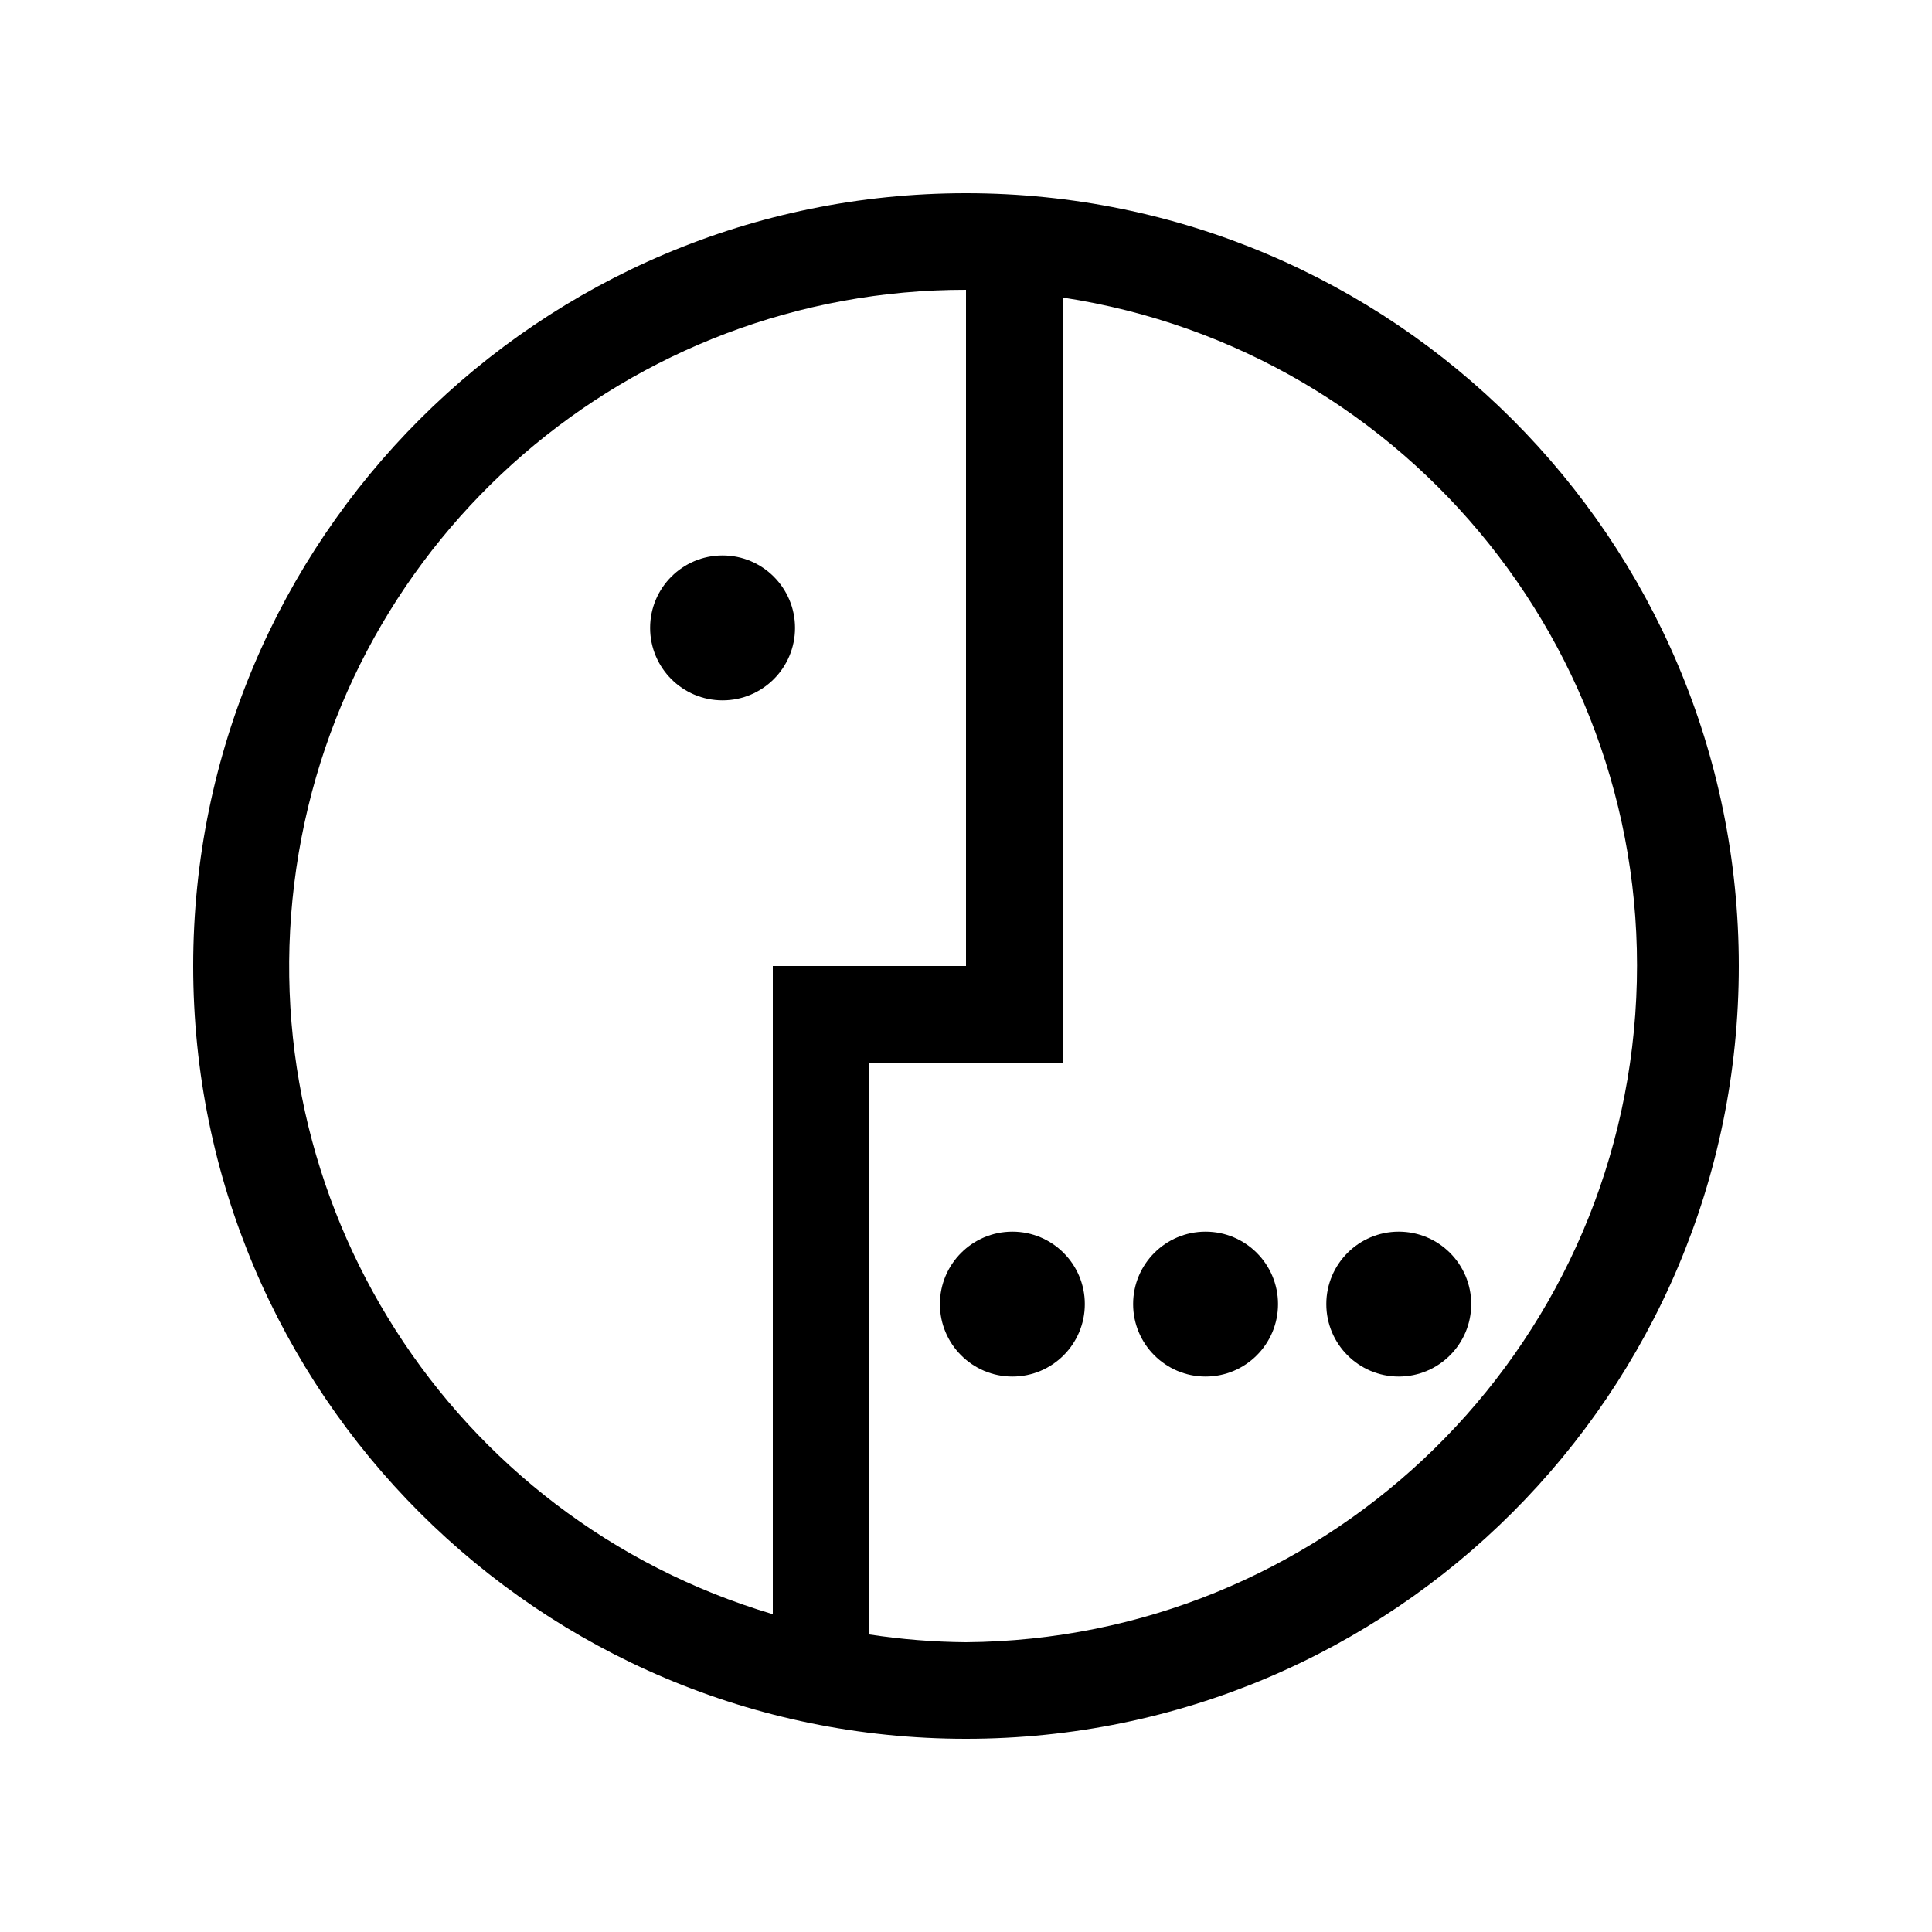
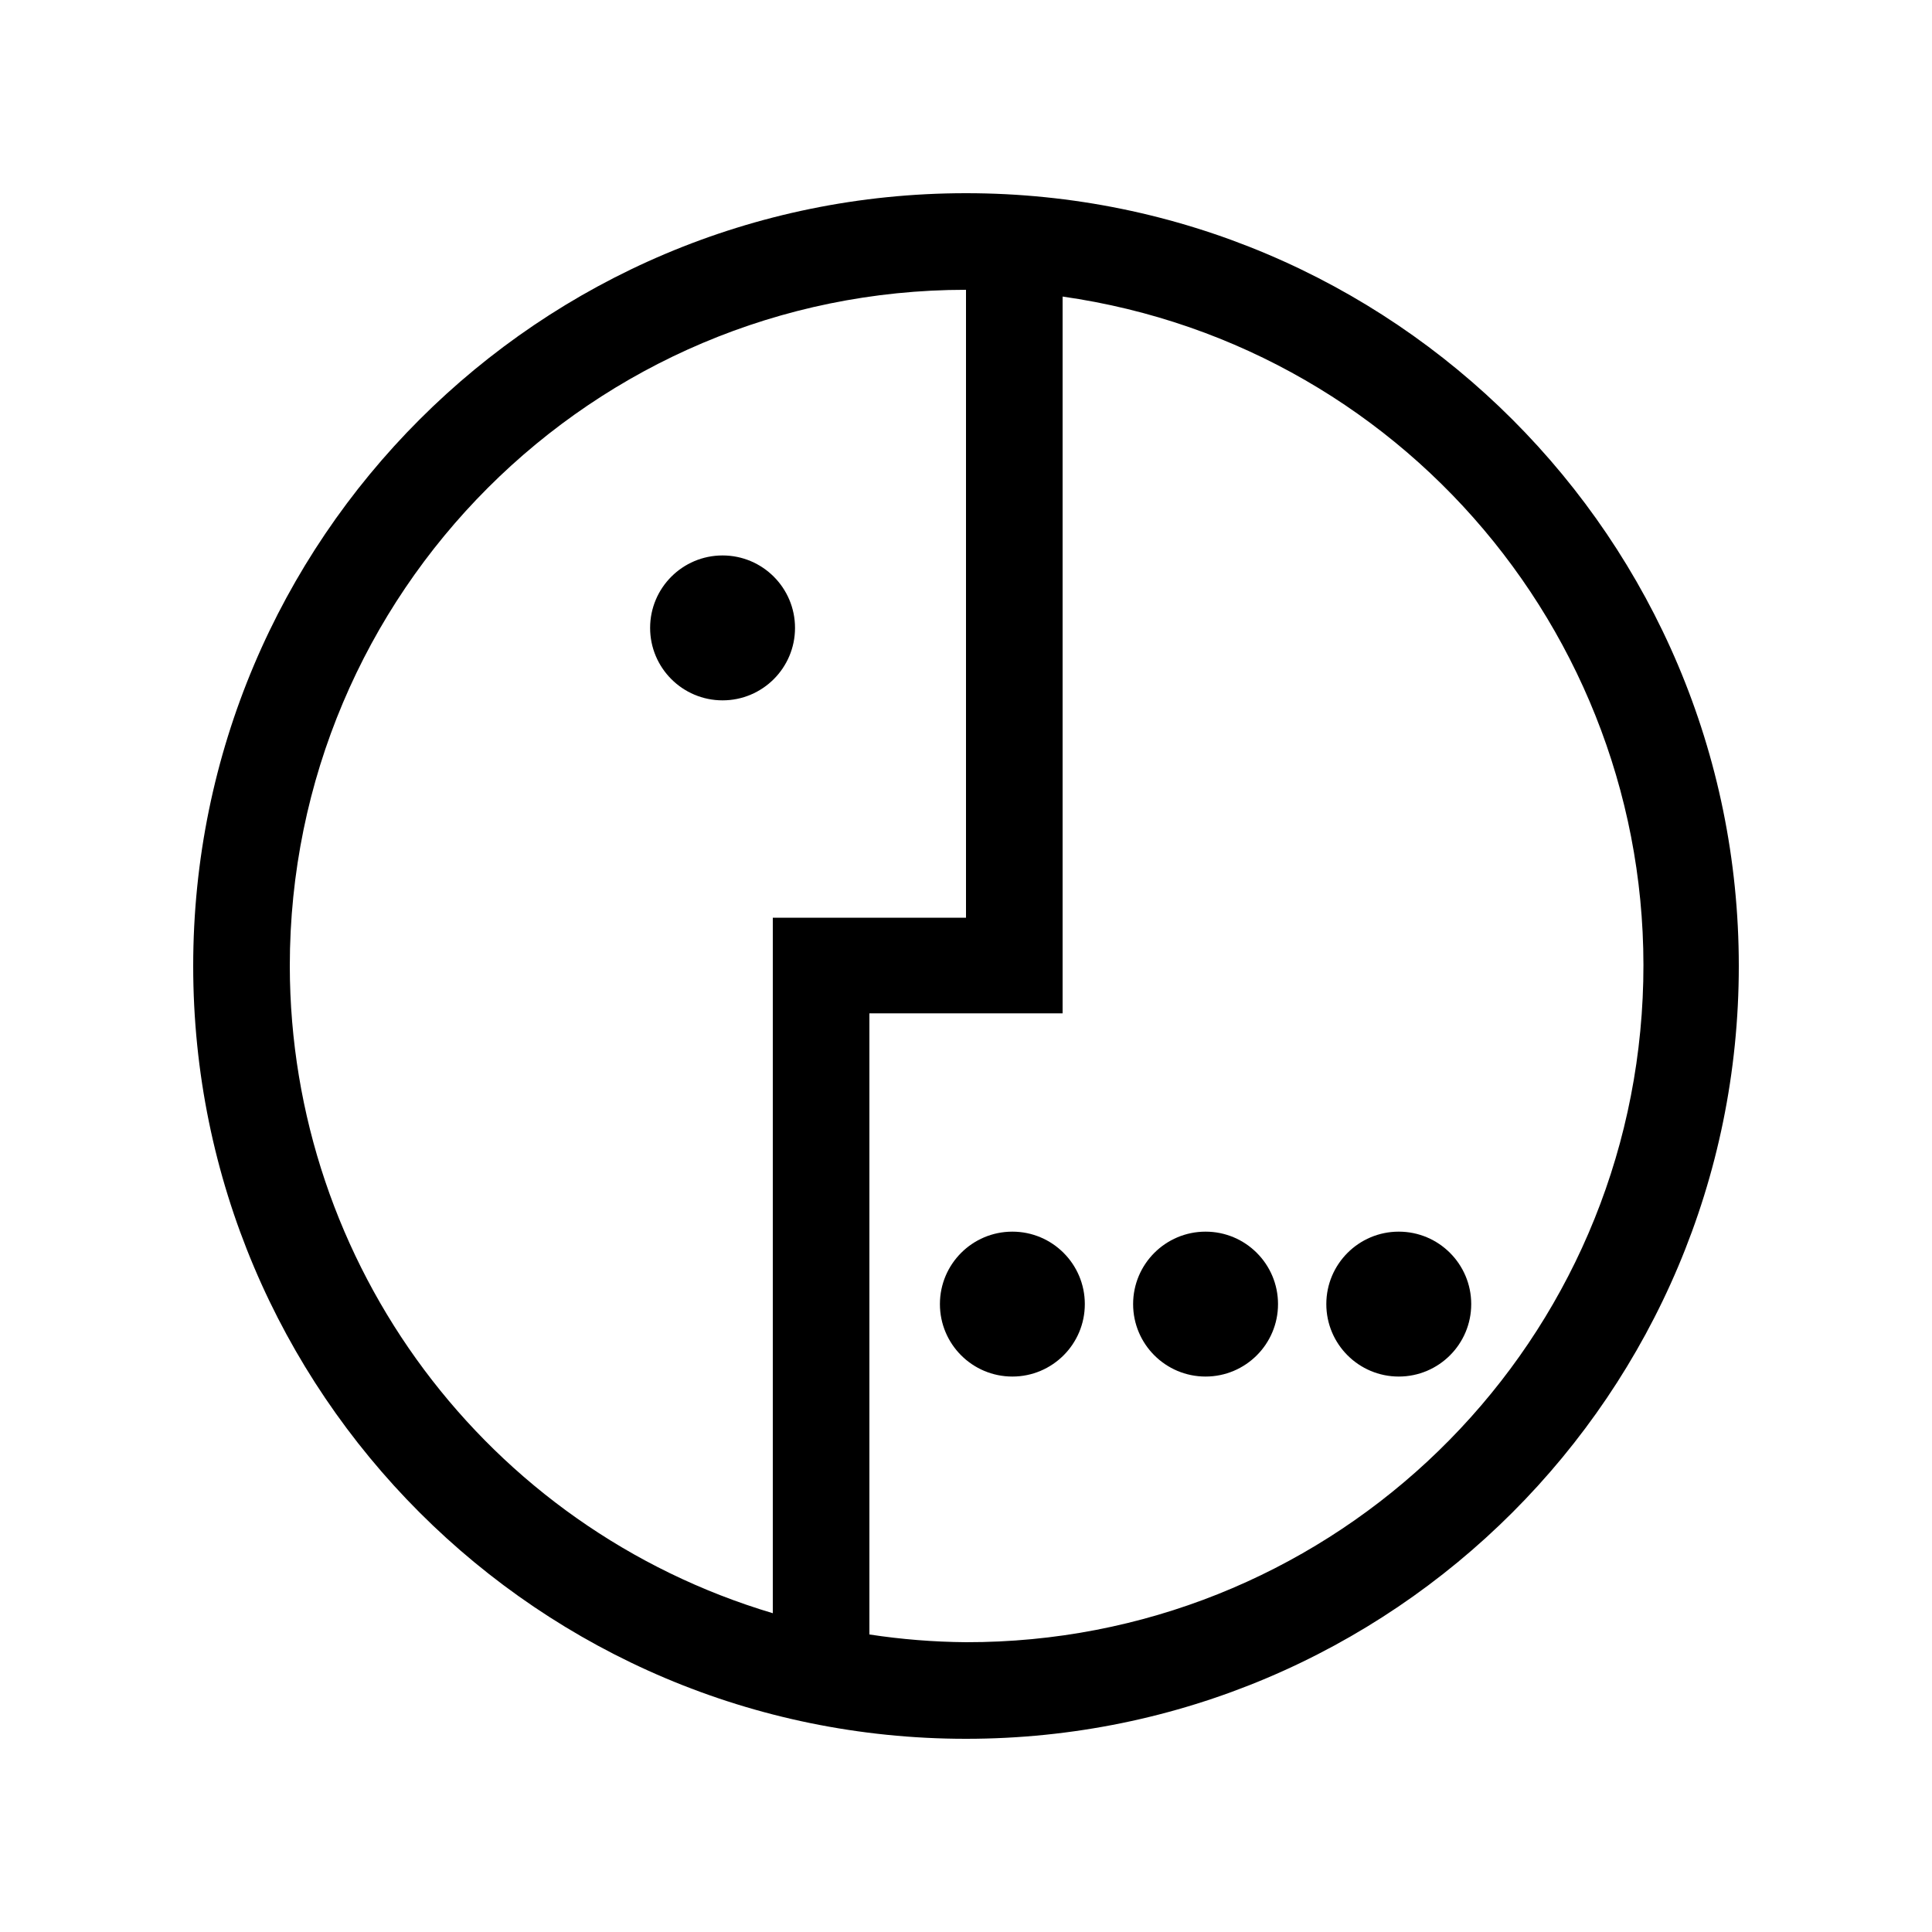
- <svg xmlns="http://www.w3.org/2000/svg" id="Ready" viewBox="0 0 20 20">
-   <path d="M10,2a8,8,0,1,0,8,8A8,8,0,0,0,10,2ZM8,16.71A7,7,0,0,1,10,3v7H8ZM10,17a7,7,0,0,1-1-.08V11h2V3.08A7,7,0,0,1,10,17Z" />
-   <circle cx="10.48" cy="13.5" r="0.75" />
-   <circle cx="7.48" cy="6.5" r="0.75" />
-   <circle cx="12.48" cy="13.5" r="0.75" />
-   <circle cx="14.48" cy="13.5" r="0.75" />
+ <svg xmlns="http://www.w3.org/2000/svg" id="ready" viewBox="0 0 20 20">
+   <path d="M10,2a8,8,0,1,0,8,8A8,8,0,0,0,10,2ZM3,10a7,7,0,0,1,7-7v6.5H8V16.7A7,7,0,0,1,3,10Zm7,7a7,7,0,0,1-1-.08V10.49h2V3.07A7,7,0,0,1,10,17Zm1.23-3.5a.75.75,0,1,1-.75-.75A.75.75,0,0,1,11.23,13.5ZM7.48,7.25a.75.75,0,1,1,.75-.75A.75.75,0,0,1,7.48,7.25Zm5.75,6.25a.75.75,0,1,1-.75-.75A.75.75,0,0,1,13.23,13.5Zm2,0a.75.75,0,1,1-.75-.75A.75.75,0,0,1,15.23,13.5Z" />
</svg>
